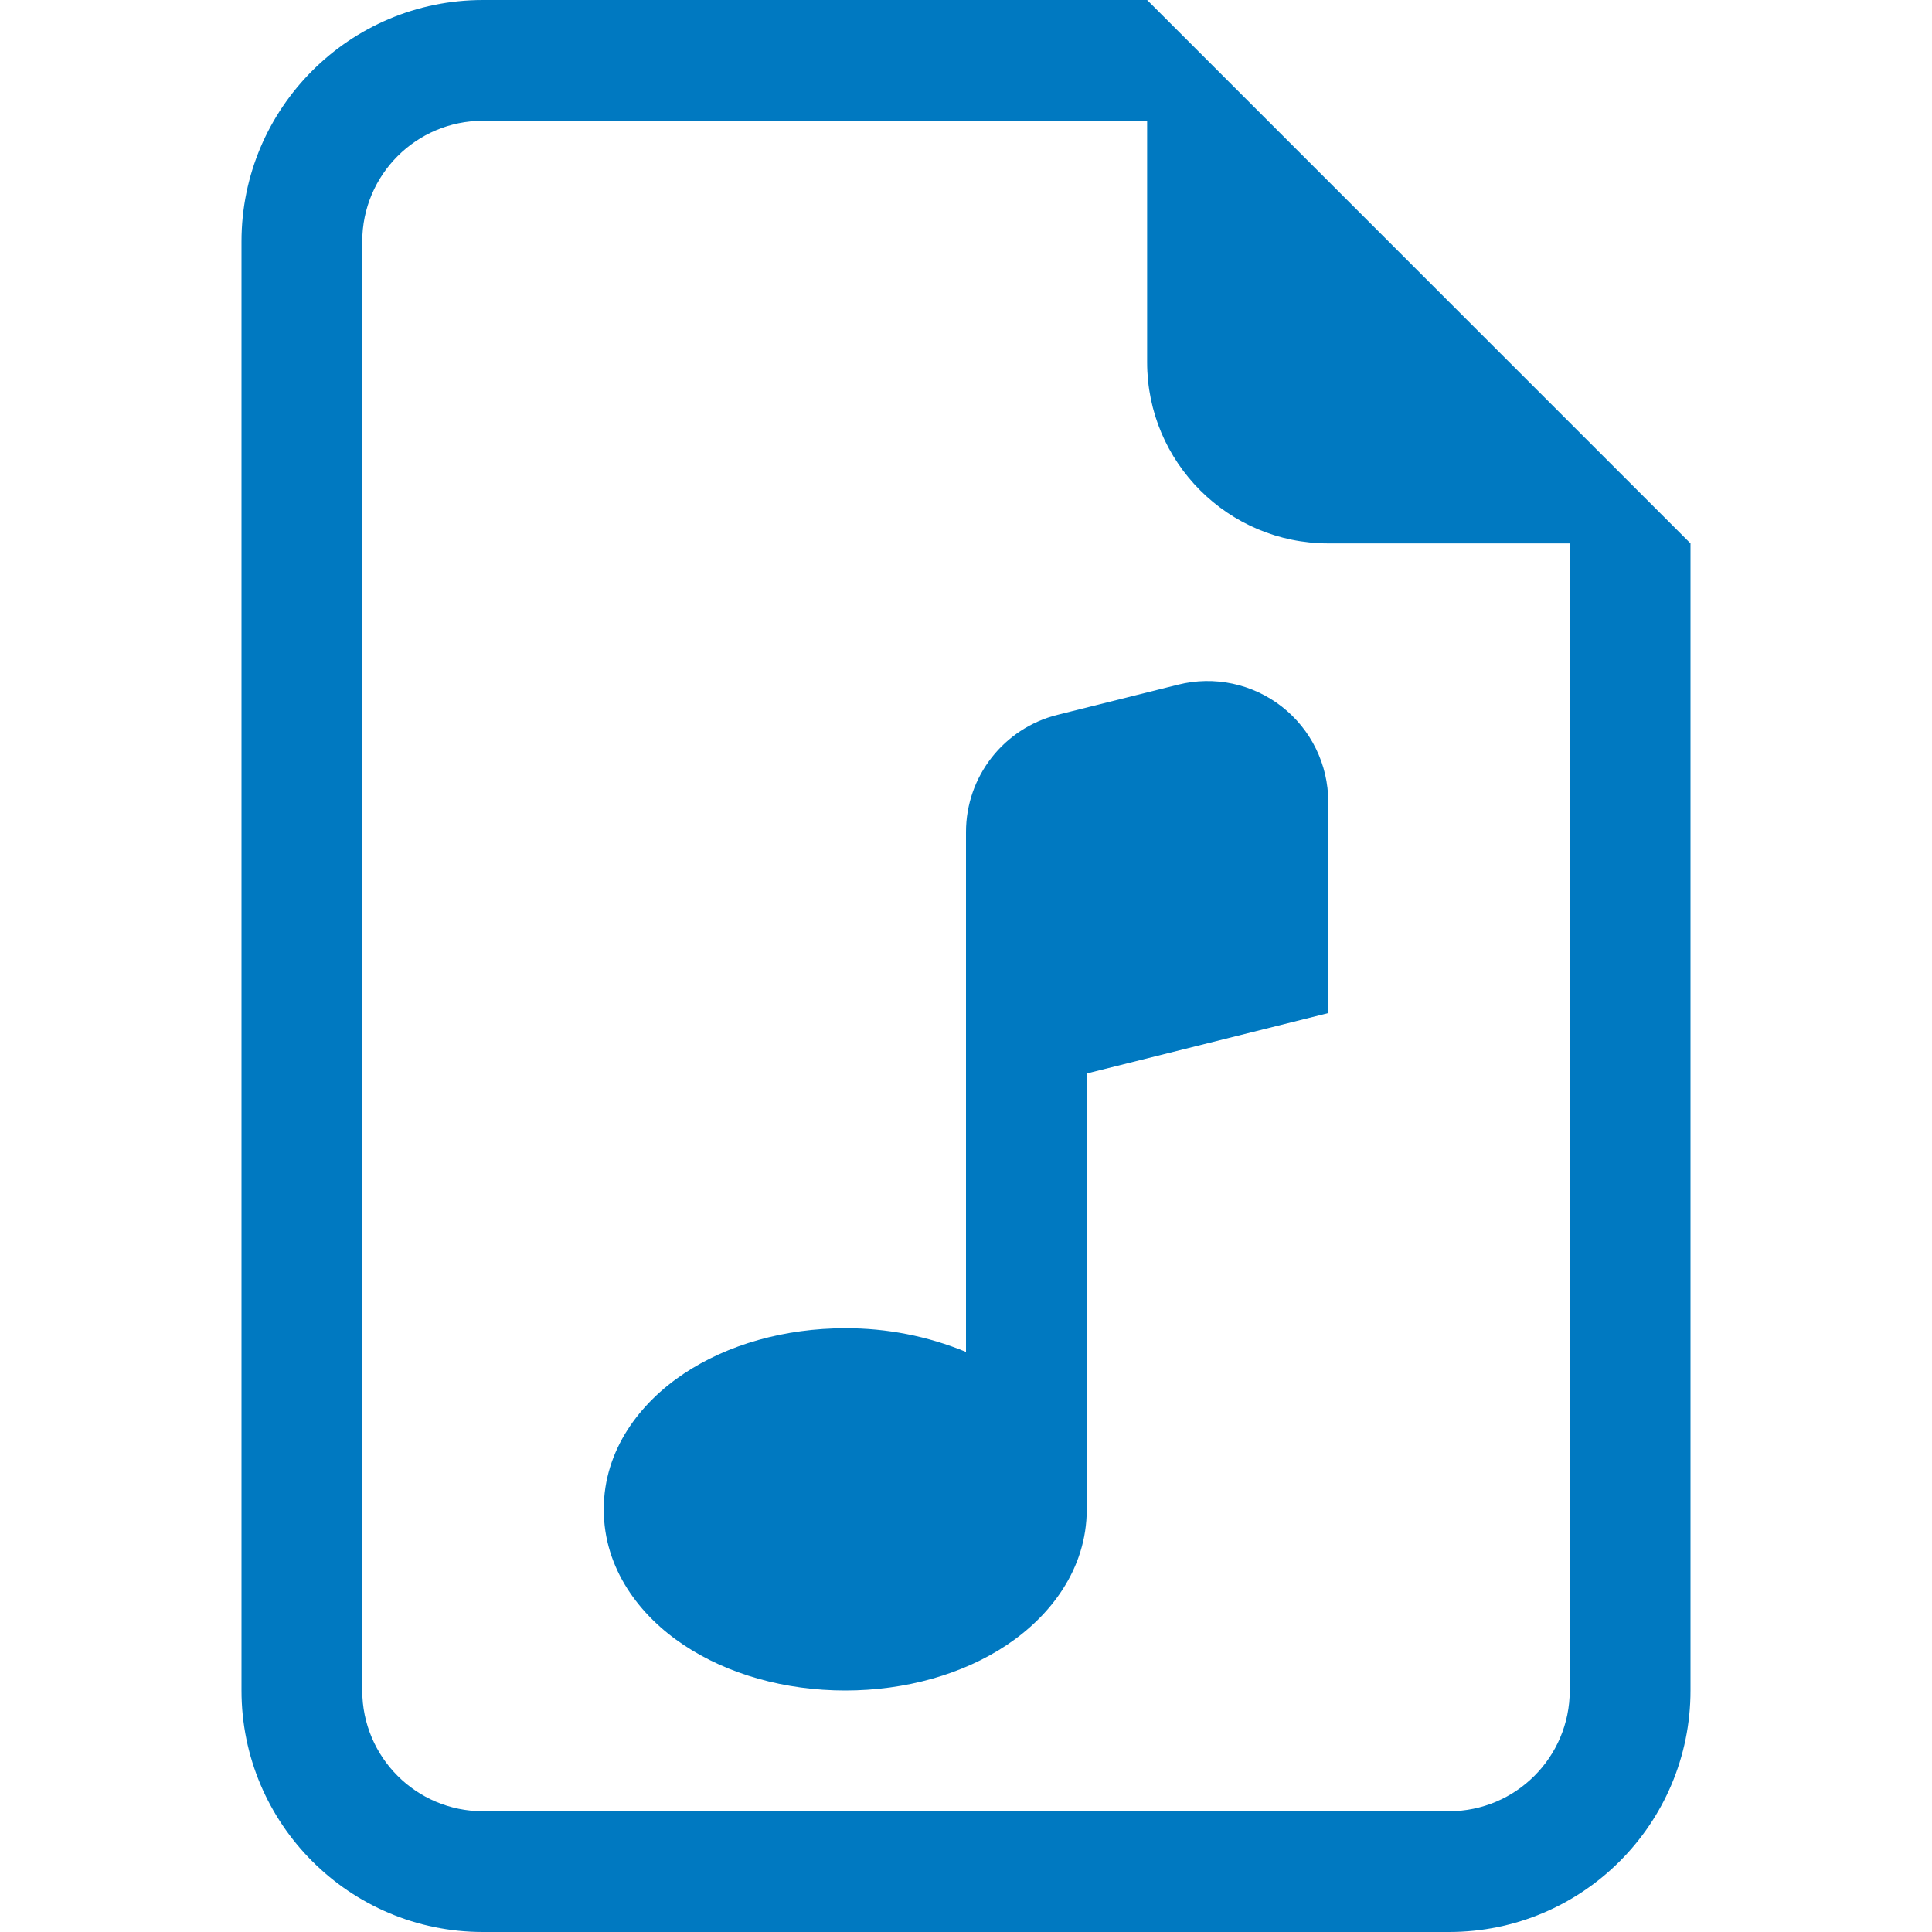
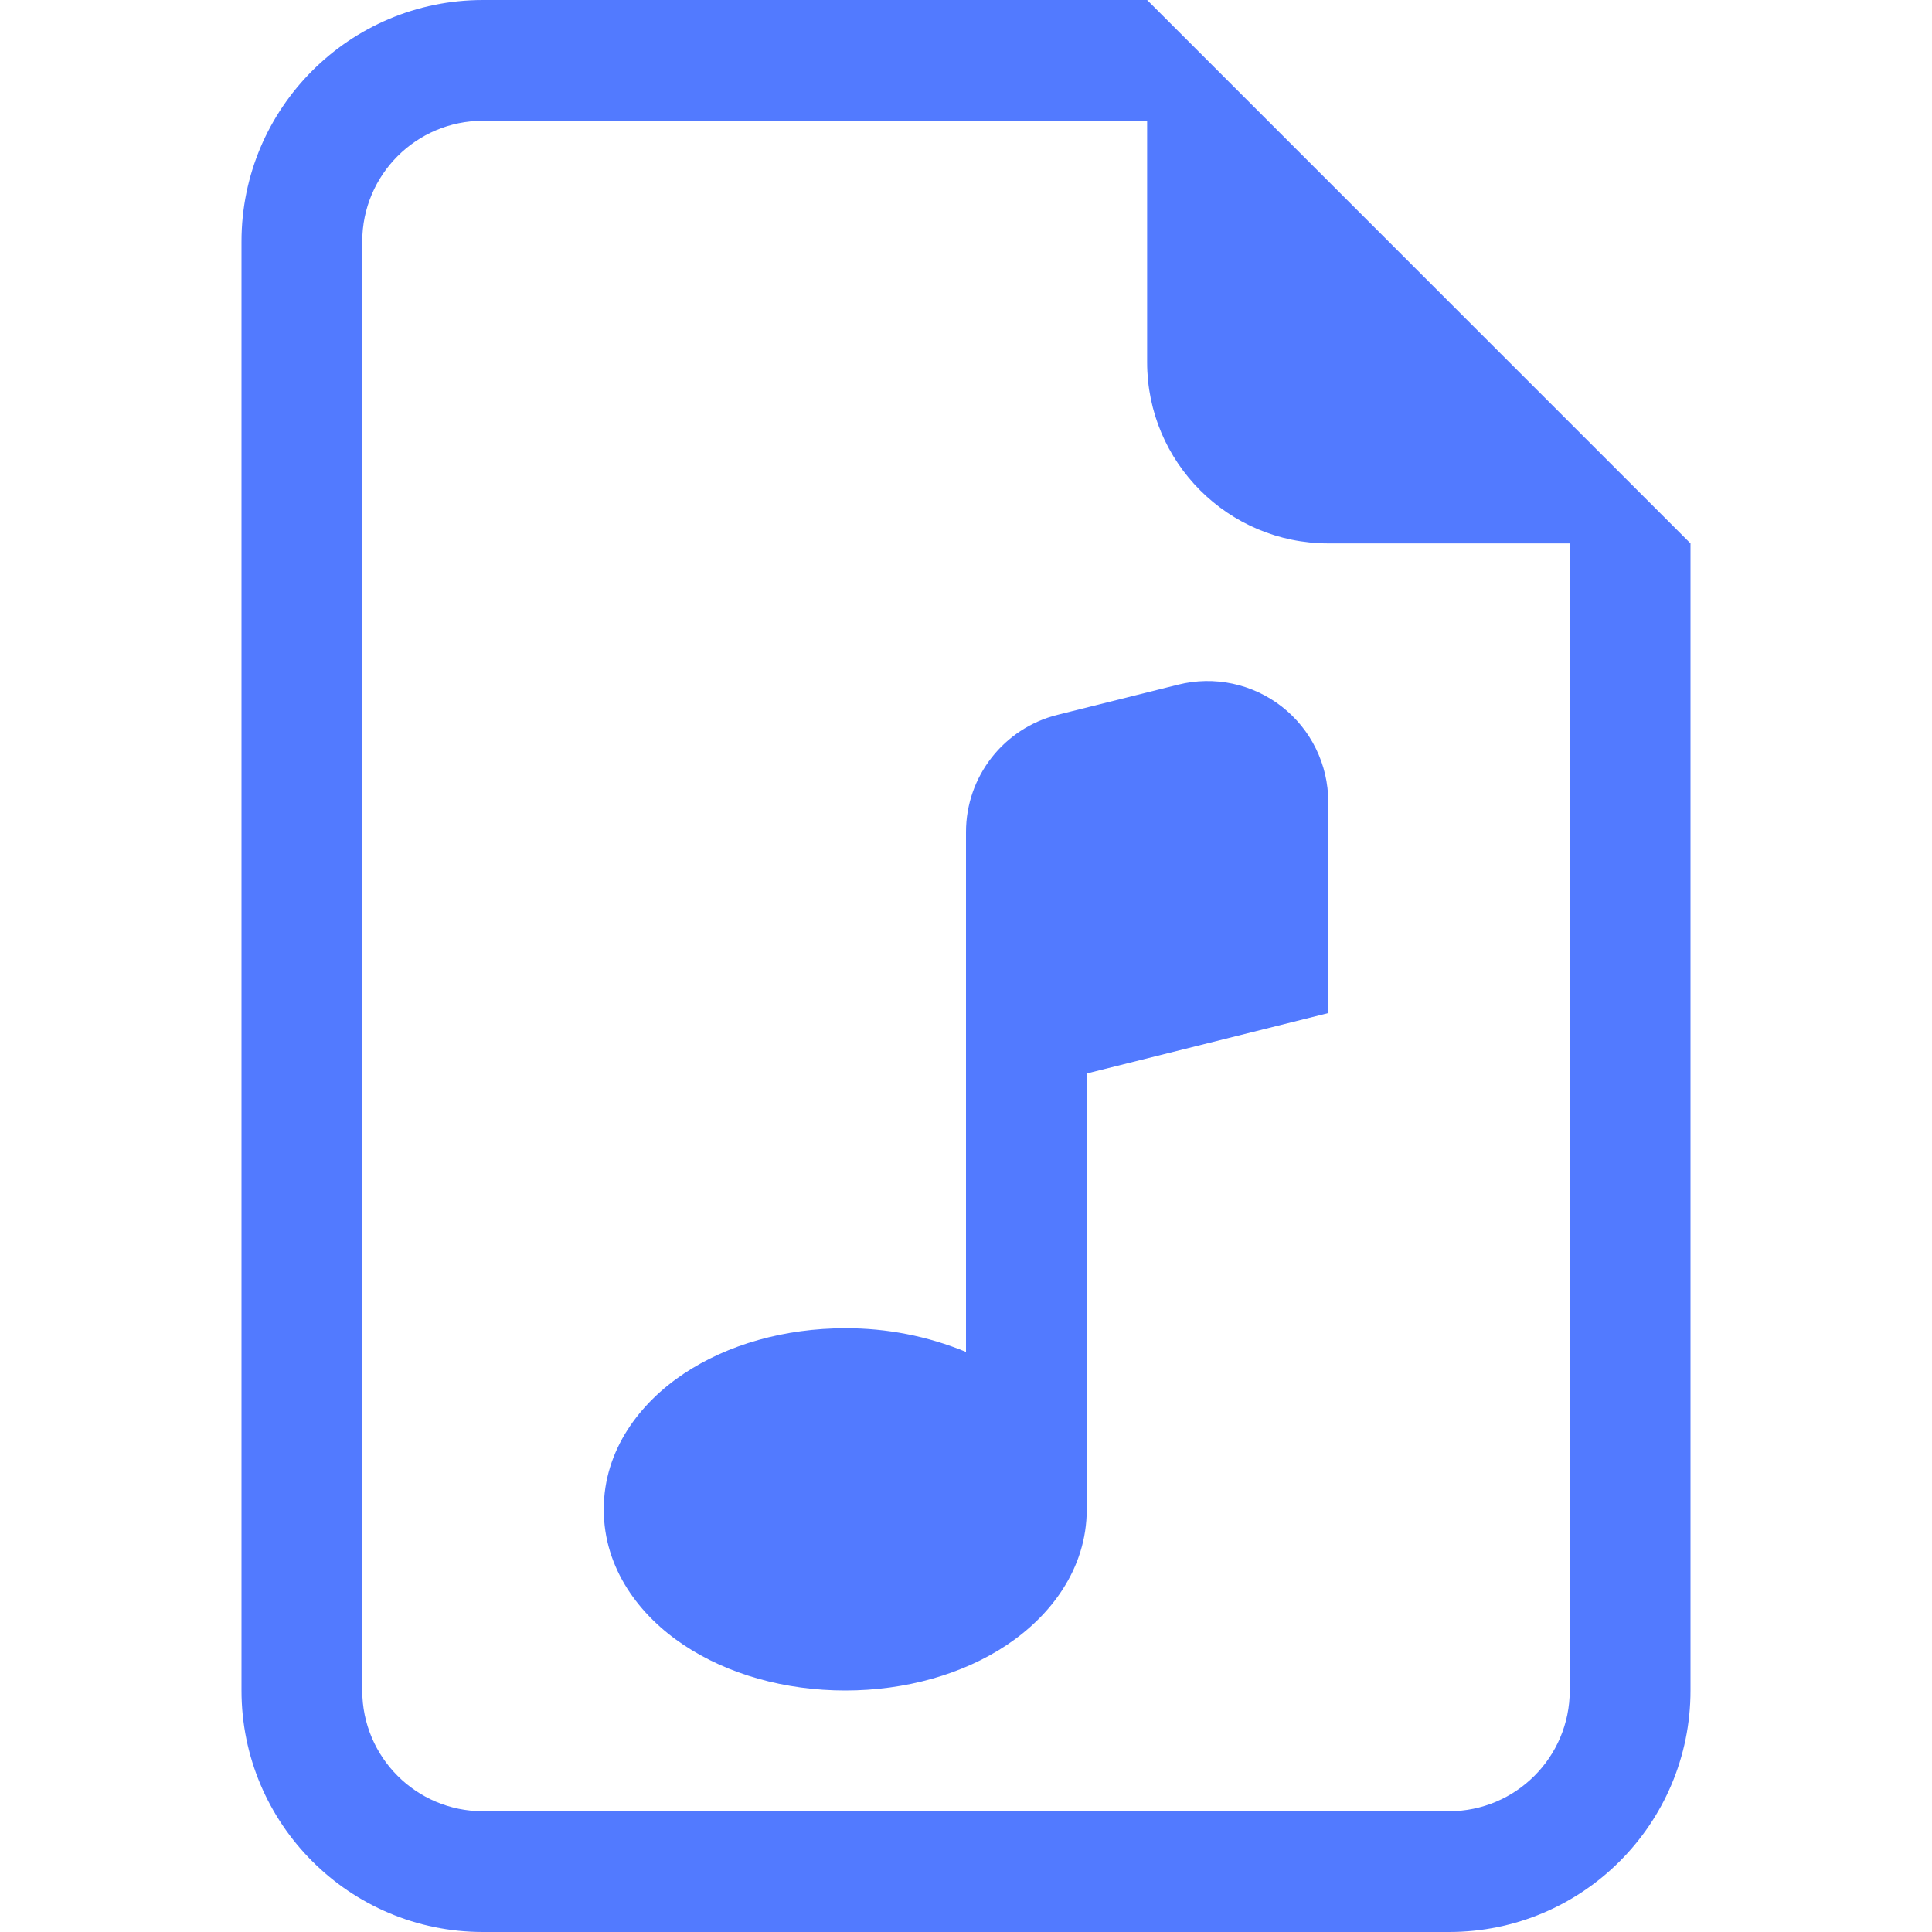
- <svg xmlns="http://www.w3.org/2000/svg" fill="#0079C1" viewBox="0 0 16 16">
+ <svg xmlns="http://www.w3.org/2000/svg" fill="#527aff" viewBox="0 0 16 16">
  <path d="M11 6.64a1 1 0 0 0-1.243-.97l-1 .25A1 1 0 0 0 8 6.89v4.306A2.6 2.6 0 0 0 7 11c-.5 0-.974.134-1.338.377-.36.24-.662.628-.662 1.123s.301.883.662 1.123c.364.243.839.377 1.338.377s.974-.134 1.338-.377c.36-.24.662-.628.662-1.123V8.89l2-.5z" />
  <path d="M14 14V4.5L9.5 0H4a2 2 0 0 0-2 2v12a2 2 0 0 0 2 2h8a2 2 0 0 0 2-2M9.5 3A1.5 1.5 0 0 0 11 4.5h2V14a1 1 0 0 1-1 1H4a1 1 0 0 1-1-1V2a1 1 0 0 1 1-1h5.5z" />
</svg>
